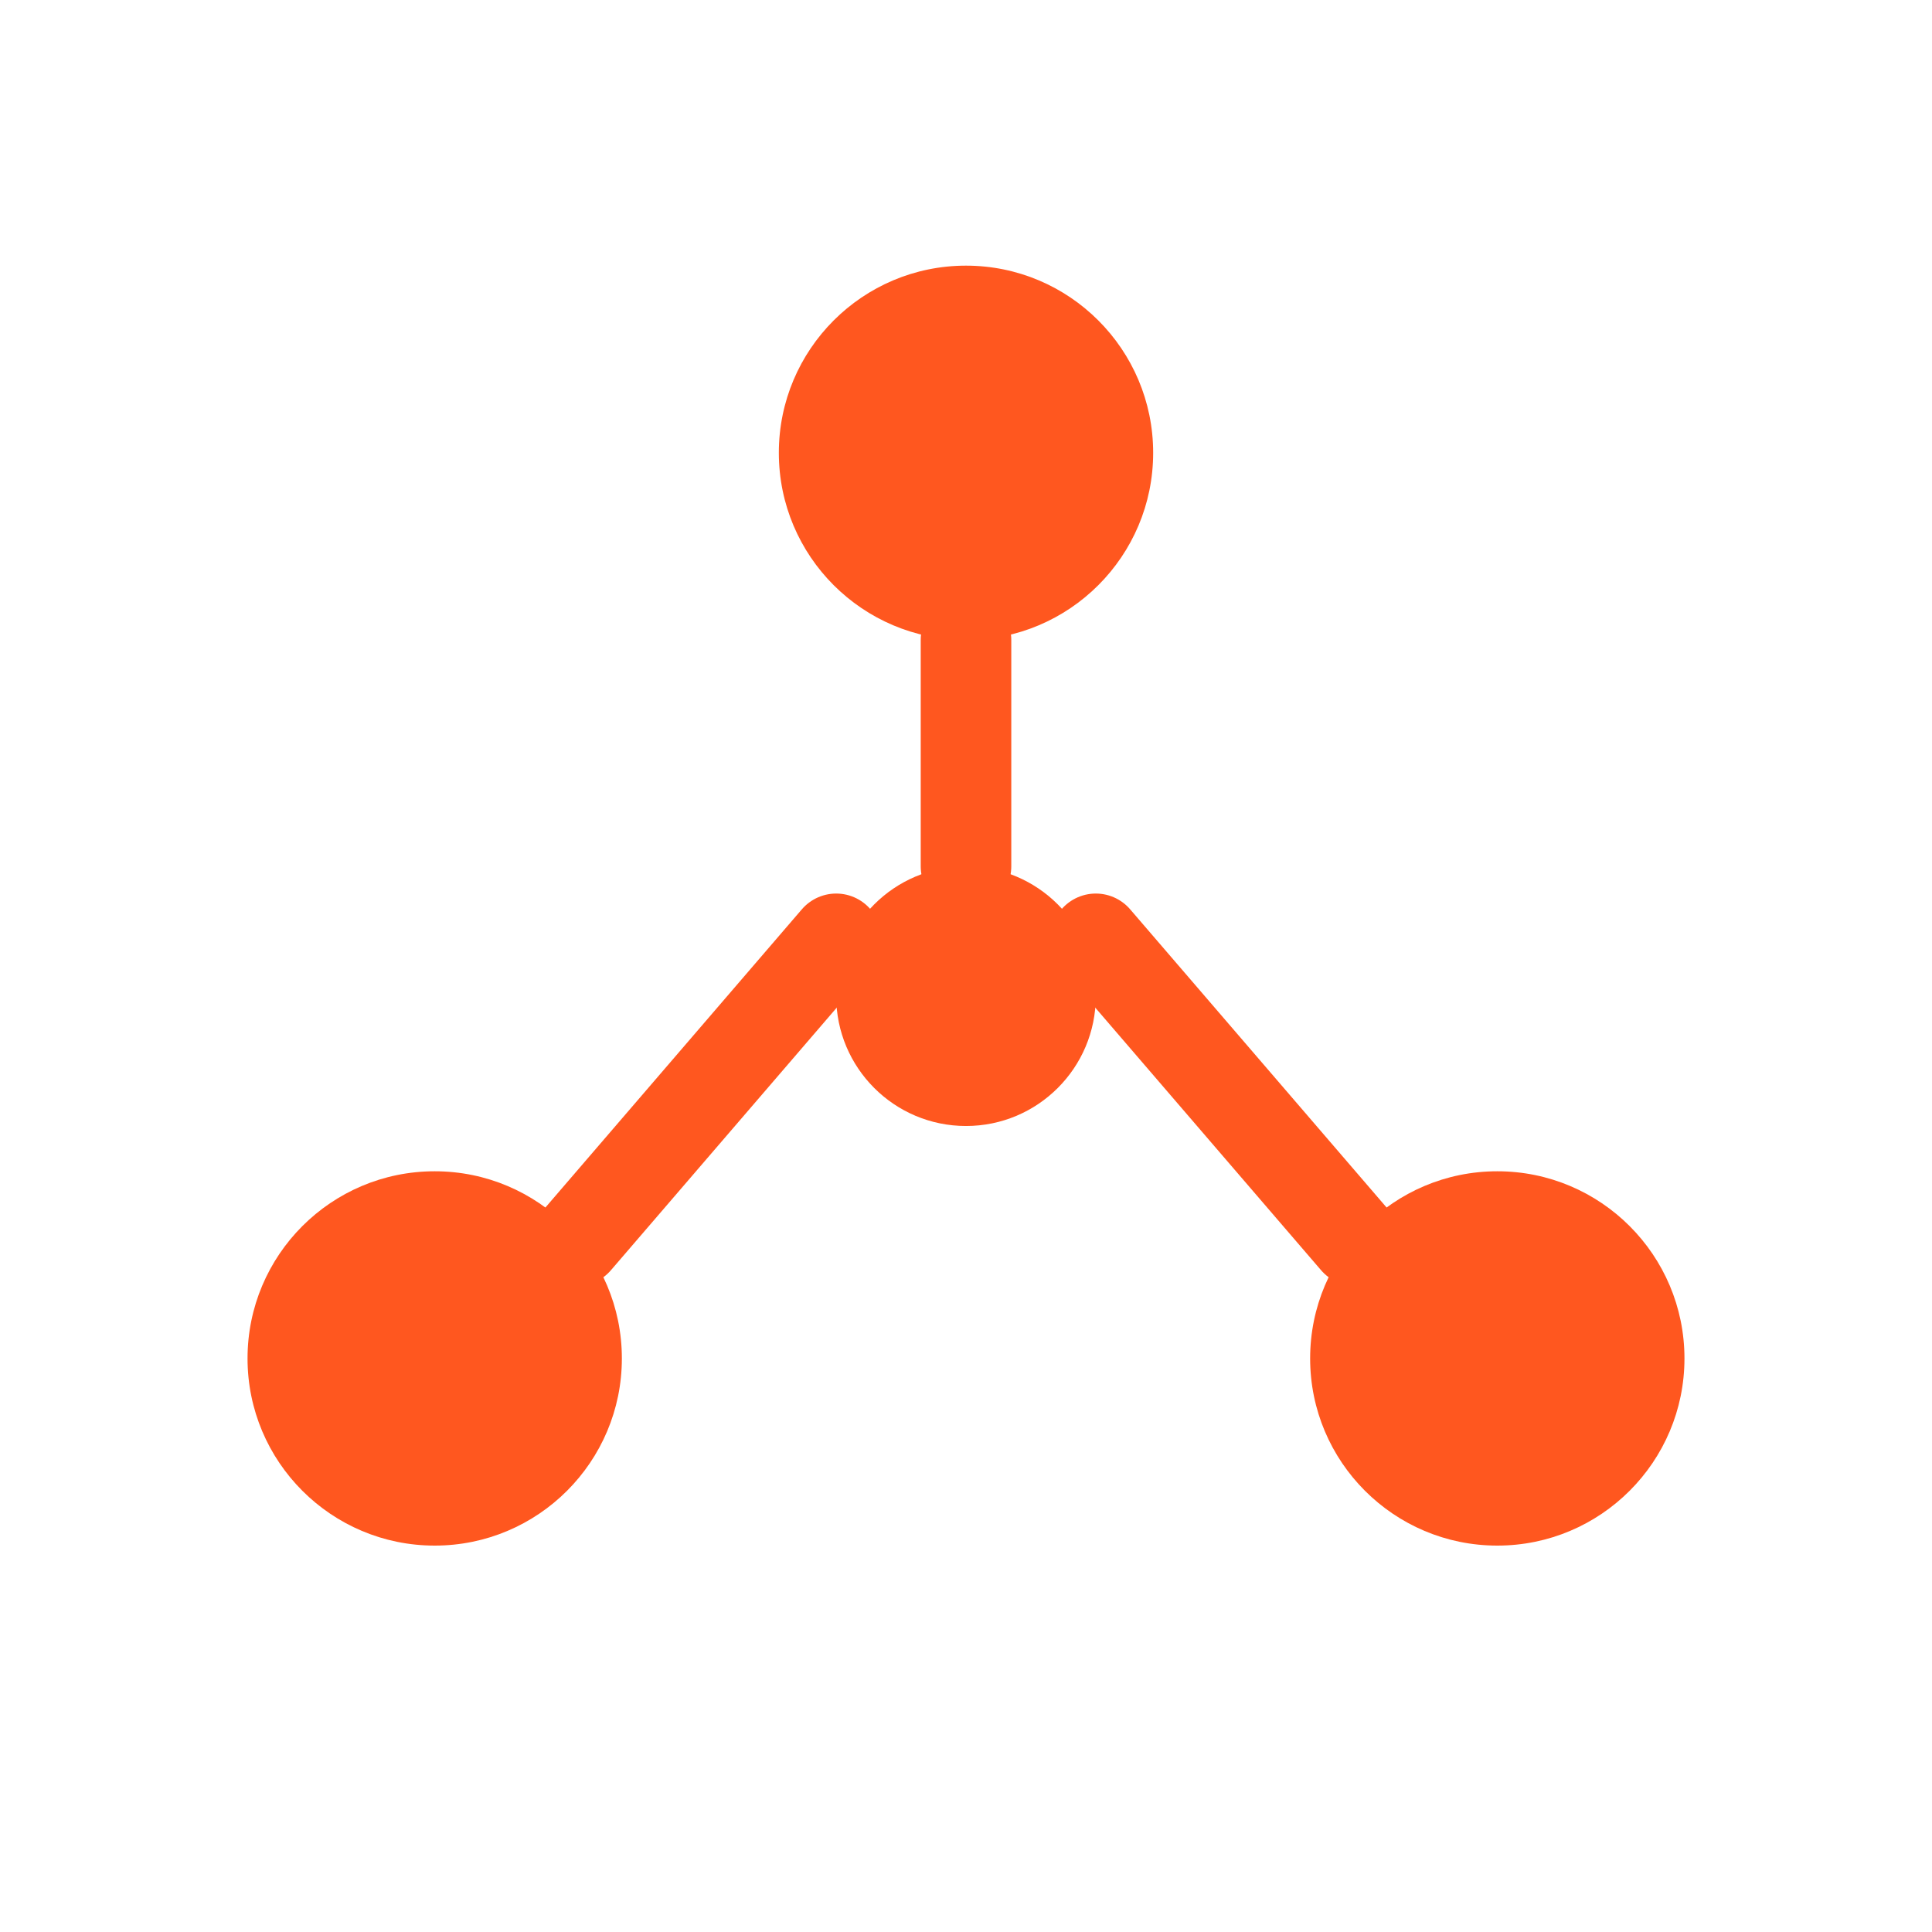
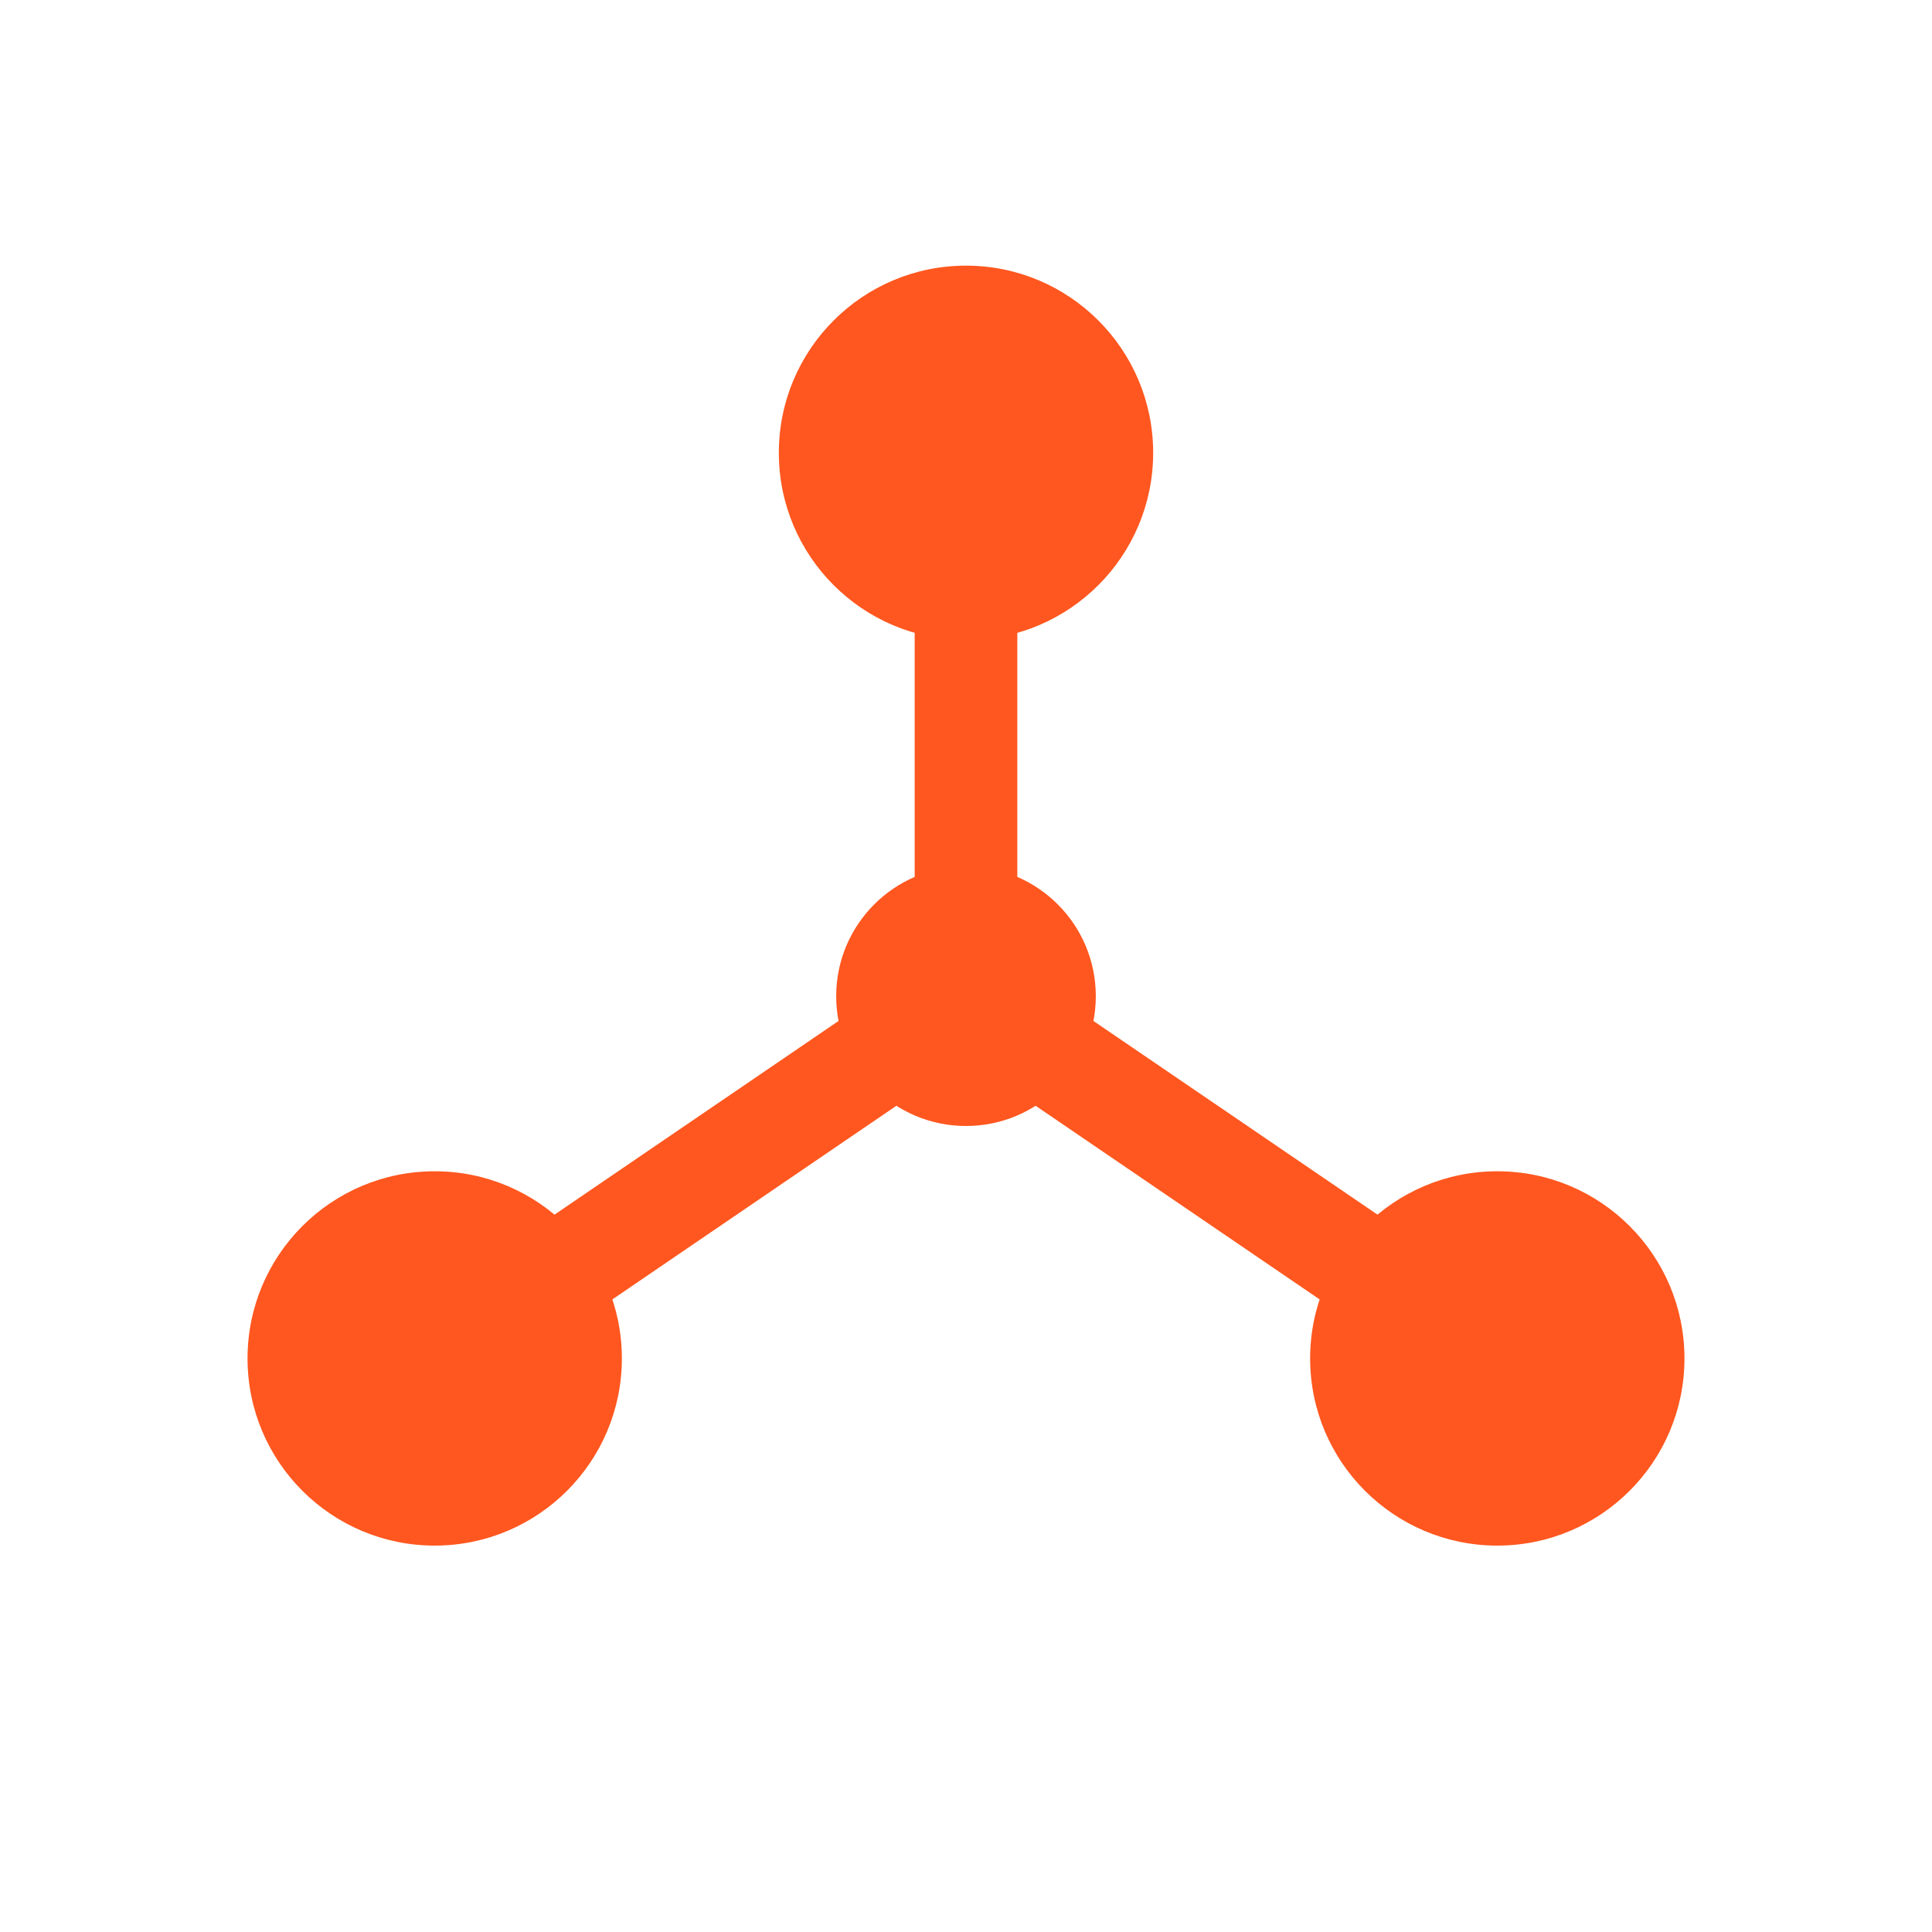
<svg xmlns="http://www.w3.org/2000/svg" viewBox="0 0 32 32" role="img" aria-label="Cortex">
+   <path d="M16 7.5 L16 16.5 M7.2 22.5 L16 16.5 M24.8 22.5 L16 16.5" stroke="#ff571f" stroke-width="1.7" stroke-linecap="round" fill="none" />
  <circle cx="16" cy="7.5" r="3.1" fill="#ff571f" />
  <circle cx="7.2" cy="22.5" r="3.1" fill="#ff571f" />
  <circle cx="24.8" cy="22.5" r="3.1" fill="#ff571f" />
  <circle cx="16" cy="16.5" r="2.15" fill="#ff571f" />
-   <path d="M16 10.6 L16 14.35 M13.85 15.55 L9.55 20.55 M18.15 15.55 L22.45 20.55" stroke="#ff571f" stroke-width="1.5" stroke-linecap="round" fill="none" />
</svg>
